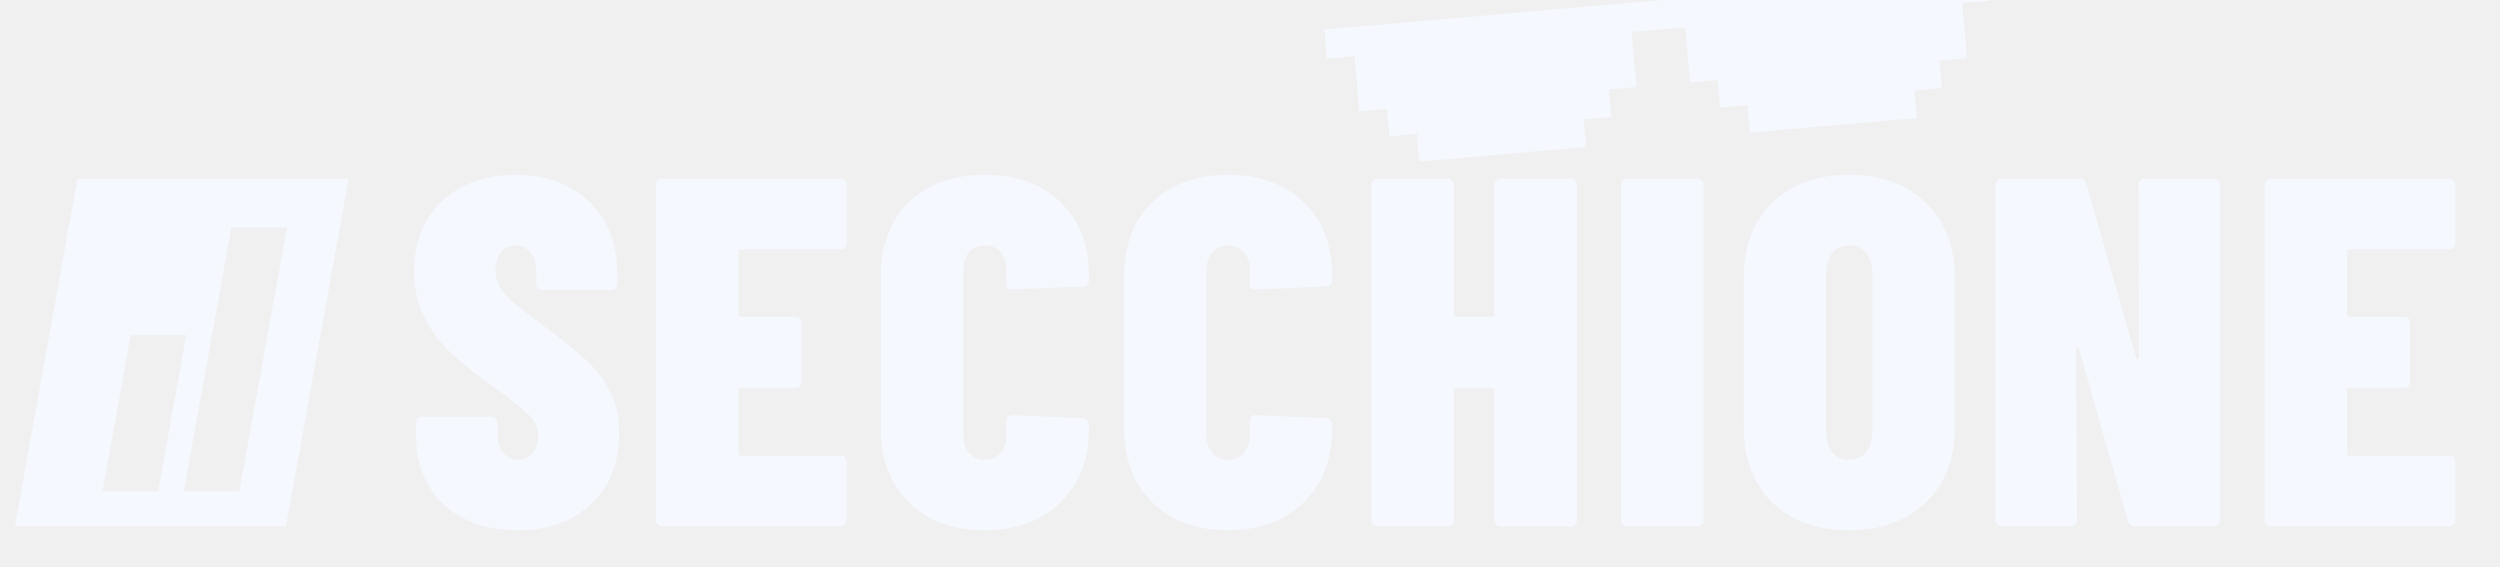
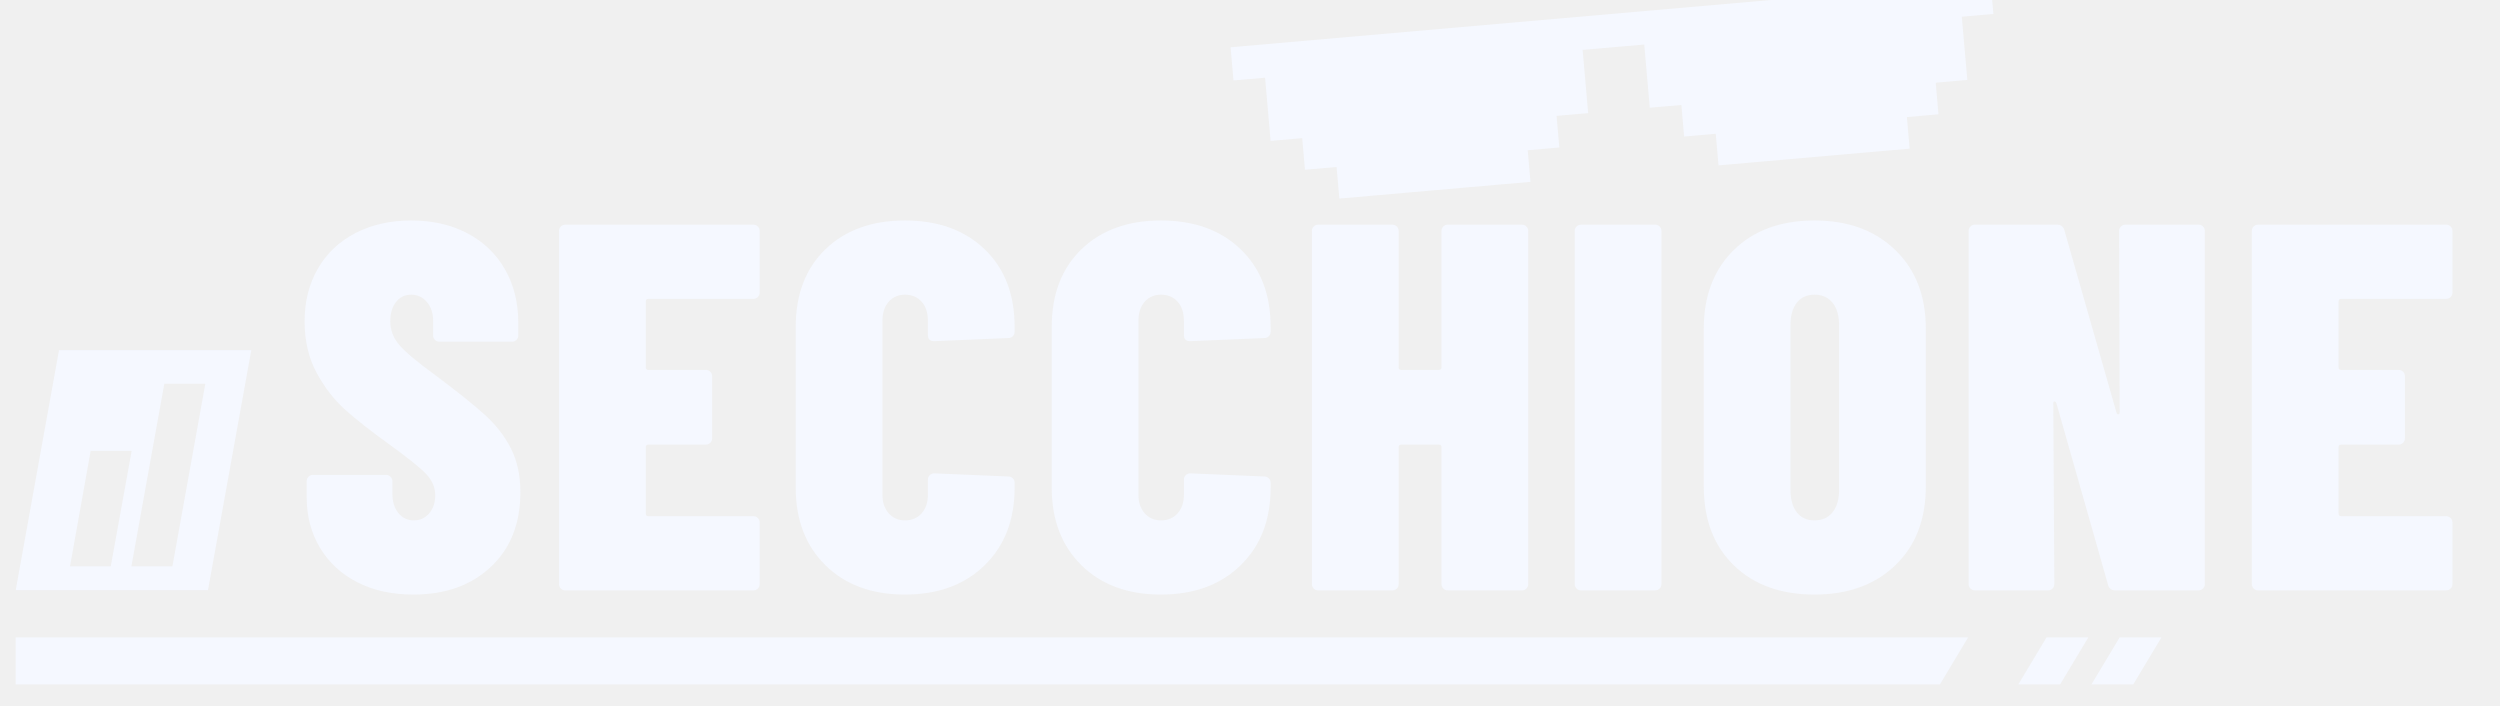
- <svg xmlns="http://www.w3.org/2000/svg" viewBox="0 0 1007 228" role="img" aria-label="Il Secchione">
+ <svg xmlns="http://www.w3.org/2000/svg" viewBox="0 0 957 270" role="img" aria-label="Il Secchione">
  <defs>
-     <mask id="tagKnock" maskUnits="userSpaceOnUse">
-       <path d="M31.2 72 H140.4 L115.2 212 H6.0 Z" fill="#fff" />
-       <path d="M52.6 135.0 H75.0 L63.7 198.0 H41.3 Z M93.2 91.6 H115.6 L96.4 198.0 H74.0 Z" fill="#000" />
-       <circle cx="0" cy="0" r="0" />
+     <mask id="tk" maskUnits="userSpaceOnUse">
+       <path d="M22.6 134 H96.2 L79.6 226 H6.0 Z" fill="#fff" />
+       <path d="M34.7 172.6 H50.4 L42.4 216.8 H26.8 Z M62.9 146.9 H78.6 L66.0 216.8 H50.3 Z" fill="#000" />
    </mask>
  </defs>
-   <rect width="144" height="212" fill="#F5F8FF" mask="url(#tagKnock)" />
+   <rect x="6" y="134" width="92" height="92" fill="#F5F8FF" mask="url(#tk)" />
  <g fill="#F5F8FF">
-     <path transform="translate(162.4 212)" d="M5.2 -35.6V-41.8Q5.2 -42.8 5.9 -43.5Q6.6 -44.2 7.6 -44.2H35.6Q36.6 -44.2 37.3 -43.5Q38.0 -42.8 38.0 -41.8V-37.2Q38.0 -32.4 40.3 -29.6Q42.6 -26.8 46.2 -26.8Q49.8 -26.8 52.1 -29.5Q54.4 -32.2 54.4 -36.4Q54.4 -41.0 50.8 -44.7Q47.2 -48.4 36.4 -56.2Q26.4 -63.4 20.0 -69.1Q13.6 -74.8 9.0 -83.3Q4.4 -91.8 4.4 -103.0Q4.4 -114.4 9.5 -123.2Q14.6 -132.0 23.9 -136.8Q33.2 -141.6 45.2 -141.6Q57.4 -141.6 66.7 -136.7Q76.0 -131.8 81.1 -122.9Q86.2 -114.0 86.2 -102.4V-97.6Q86.2 -96.6 85.5 -95.9Q84.8 -95.2 83.8 -95.2H56.0Q55.0 -95.2 54.3 -95.9Q53.6 -96.6 53.6 -97.6V-103.2Q53.6 -107.6 51.2 -110.4Q48.8 -113.2 45.2 -113.2Q41.6 -113.2 39.4 -110.4Q37.2 -107.6 37.2 -103.0Q37.2 -98.0 40.6 -94.0Q44.0 -90.0 54.4 -82.4Q67.0 -73.0 73.4 -67.2Q79.8 -61.4 83.4 -54.3Q87.0 -47.2 87.0 -37.6Q87.0 -19.6 75.7 -9.0Q64.4 1.6 46.0 1.6Q33.8 1.6 24.6 -3.1Q15.4 -7.8 10.3 -16.3Q5.2 -24.8 5.2 -35.6Z" />
-     <path transform="translate(162.4 212)" d="M176.2 -111.6H136.0Q135.0 -111.6 135.0 -110.6V-85.4Q135.0 -84.4 136.0 -84.4H158.0Q159.0 -84.4 159.7 -83.7Q160.4 -83.0 160.4 -82.0V-58.2Q160.4 -57.2 159.7 -56.5Q159.0 -55.8 158.0 -55.8H136.0Q135.0 -55.8 135.0 -54.8V-29.4Q135.0 -28.4 136.0 -28.4H176.2Q177.2 -28.4 177.9 -27.7Q178.6 -27.0 178.6 -26.0V-2.4Q178.6 -1.4 177.9 -0.7Q177.2 0.0 176.2 0.0H104.2Q103.2 0.0 102.5 -0.7Q101.8 -1.4 101.8 -2.4V-137.6Q101.8 -138.6 102.5 -139.3Q103.2 -140.0 104.2 -140.0H176.2Q177.2 -140.0 177.9 -139.3Q178.6 -138.6 178.6 -137.6V-114.0Q178.6 -113.0 177.9 -112.3Q177.2 -111.6 176.2 -111.6Z" />
-     <path transform="translate(162.4 212)" d="M192.4 -39.4V-100.8Q192.4 -119.6 203.8 -130.6Q215.2 -141.6 234.2 -141.6Q253.2 -141.6 264.7 -130.6Q276.2 -119.6 276.2 -100.8V-99.0Q276.2 -98.0 275.5 -97.3Q274.8 -96.6 273.8 -96.6L245.4 -95.4Q243.0 -95.4 243.0 -97.8V-103.2Q243.0 -107.8 240.6 -110.5Q238.2 -113.2 234.2 -113.2Q230.4 -113.2 228.0 -110.5Q225.6 -107.8 225.6 -103.2V-36.6Q225.6 -32.2 228.0 -29.5Q230.4 -26.8 234.2 -26.8Q238.2 -26.8 240.6 -29.5Q243.0 -32.2 243.0 -36.6V-42.4Q243.0 -43.4 243.7 -44.1Q244.4 -44.8 245.4 -44.8L273.8 -43.6Q274.8 -43.6 275.5 -42.9Q276.2 -42.2 276.2 -41.2V-39.4Q276.2 -20.8 264.7 -9.6Q253.2 1.6 234.2 1.6Q215.2 1.6 203.8 -9.6Q192.4 -20.8 192.4 -39.4Z" />
-     <path transform="translate(162.4 212)" d="M290.4 -39.4V-100.8Q290.4 -119.6 301.8 -130.6Q313.2 -141.6 332.2 -141.6Q351.2 -141.6 362.7 -130.6Q374.2 -119.6 374.2 -100.8V-99.0Q374.2 -98.0 373.5 -97.3Q372.8 -96.6 371.8 -96.6L343.4 -95.4Q341.0 -95.4 341.0 -97.8V-103.2Q341.0 -107.8 338.6 -110.5Q336.2 -113.2 332.2 -113.2Q328.4 -113.2 326.0 -110.5Q323.6 -107.8 323.6 -103.2V-36.6Q323.6 -32.2 326.0 -29.5Q328.4 -26.8 332.2 -26.8Q336.2 -26.8 338.6 -29.5Q341.0 -32.2 341.0 -36.6V-42.4Q341.0 -43.4 341.7 -44.1Q342.4 -44.8 343.4 -44.8L371.8 -43.6Q372.8 -43.6 373.5 -42.9Q374.2 -42.2 374.2 -41.2V-39.4Q374.2 -20.8 362.7 -9.6Q351.2 1.6 332.2 1.6Q313.2 1.6 301.8 -9.6Q290.4 -20.8 290.4 -39.4Z" />
-     <path transform="translate(162.4 212)" d="M442.0 -140.0H470.4Q471.4 -140.0 472.1 -139.3Q472.8 -138.6 472.8 -137.6V-2.4Q472.8 -1.4 472.1 -0.7Q471.4 0.0 470.4 0.0H442.0Q441.0 0.0 440.3 -0.7Q439.6 -1.4 439.6 -2.4V-54.8Q439.6 -55.8 438.6 -55.8H424.2Q423.2 -55.8 423.2 -54.8V-2.4Q423.2 -1.4 422.5 -0.7Q421.8 0.0 420.8 0.0H392.4Q391.4 0.0 390.7 -0.7Q390.0 -1.4 390.0 -2.4V-137.6Q390.0 -138.6 390.7 -139.3Q391.4 -140.0 392.4 -140.0H420.8Q421.8 -140.0 422.5 -139.3Q423.2 -138.6 423.2 -137.6V-85.4Q423.2 -84.4 424.2 -84.4H438.6Q439.6 -84.4 439.6 -85.4V-137.6Q439.6 -138.6 440.3 -139.3Q441.0 -140.0 442.0 -140.0Z" />
-     <path transform="translate(162.4 212)" d="M490.6 -2.4V-137.6Q490.6 -138.6 491.3 -139.3Q492.0 -140.0 493.0 -140.0H521.4Q522.4 -140.0 523.1 -139.3Q523.8 -138.6 523.8 -137.6V-2.4Q523.8 -1.4 523.1 -0.7Q522.4 0.0 521.4 0.0H493.0Q492.0 0.0 491.3 -0.7Q490.6 -1.4 490.6 -2.4Z" />
-     <path transform="translate(162.4 212)" d="M540.0 -39.8V-100.2Q540.0 -119.0 551.5 -130.3Q563.0 -141.6 582.4 -141.6Q601.6 -141.6 613.3 -130.3Q625.0 -119.0 625.0 -100.2V-39.8Q625.0 -20.8 613.3 -9.6Q601.6 1.6 582.4 1.6Q563.0 1.6 551.5 -9.6Q540.0 -20.8 540.0 -39.8ZM591.8 -38.4V-101.6Q591.8 -107.0 589.3 -110.1Q586.8 -113.2 582.4 -113.2Q578.0 -113.2 575.6 -110.1Q573.2 -107.0 573.2 -101.6V-38.4Q573.2 -33.0 575.6 -29.9Q578.0 -26.8 582.4 -26.8Q586.8 -26.8 589.3 -29.9Q591.8 -33.0 591.8 -38.4Z" />
-     <path transform="translate(162.4 212)" d="M701.4 -140.0H729.4Q730.4 -140.0 731.1 -139.3Q731.8 -138.6 731.8 -137.6V-2.4Q731.8 -1.4 731.1 -0.7Q730.4 0.0 729.4 0.0H697.6Q695.4 0.0 694.8 -2.0L675 -71.6Q674.8 -72.2 674.3 -72.3Q673.8 -72.4 673.8 -71.6L674.2 -2.4Q674.2 -1.4 673.5 -0.7Q672.8 0.0 671.8 0.0H643.8Q642.8 0.0 642.1 -0.7Q641.4 -1.4 641.4 -2.4V-137.6Q641.4 -138.6 642.1 -139.3Q642.8 -140.0 643.8 -140.0H675.2Q677.4 -140.0 678 -138.0L698 -68.0Q698.2 -67.4 698.7 -67.4Q699.2 -67.4 699.2 -68.2L699 -137.6Q699 -138.6 699.7 -139.3Q700.4 -140.0 701.4 -140.0Z" />
-     <path transform="translate(162.4 212)" d="M824.2 -111.6H784Q783 -111.6 783 -110.6V-85.4Q783 -84.4 784 -84.4H806Q807 -84.4 807.7 -83.7Q808.4 -83.0 808.4 -82.0V-58.2Q808.4 -57.2 807.7 -56.5Q807 -55.8 806 -55.8H784Q783 -55.8 783 -54.8V-29.4Q783 -28.4 784 -28.4H824.2Q825.2 -28.4 825.9 -27.7Q826.6 -27.0 826.6 -26.0V-2.4Q826.6 -1.4 825.9 -0.7Q825.2 0.0 824.2 0.0H752.2Q751.2 0.0 750.5 -0.7Q749.8 -1.4 749.8 -2.4V-137.6Q749.8 -138.6 750.5 -139.3Q751.2 -140.0 752.2 -140.0H824.2Q825.2 -140.0 825.9 -139.3Q826.6 -138.6 826.6 -137.6V-114.0Q826.6 -113.0 825.9 -112.3Q825.2 -111.6 824.2 -111.6Z" />
+     <path transform="translate(112.2 226)" d="M5.2 -35.6V-41.8Q5.2 -42.8 5.9 -43.5Q6.6 -44.2 7.6 -44.2H35.6Q36.6 -44.2 37.3 -43.5Q38.0 -42.8 38.0 -41.8V-37.2Q38.0 -32.4 40.3 -29.6Q42.6 -26.8 46.2 -26.8Q49.8 -26.8 52.1 -29.5Q54.4 -32.2 54.4 -36.4Q54.4 -41.0 50.8 -44.7Q47.2 -48.4 36.4 -56.2Q26.4 -63.4 20.0 -69.1Q13.6 -74.8 9.0 -83.3Q4.4 -91.8 4.4 -103.0Q4.4 -114.4 9.5 -123.2Q14.6 -132.0 23.9 -136.8Q33.2 -141.6 45.2 -141.6Q57.4 -141.6 66.7 -136.7Q76.0 -131.8 81.1 -122.9Q86.2 -114.0 86.2 -102.4V-97.6Q86.2 -96.6 85.5 -95.9Q84.8 -95.2 83.8 -95.2H56.0Q55.0 -95.2 54.3 -95.9Q53.6 -96.6 53.6 -97.6V-103.2Q53.6 -107.6 51.2 -110.4Q48.8 -113.2 45.2 -113.2Q41.6 -113.2 39.4 -110.4Q37.2 -107.6 37.2 -103.0Q37.2 -98.0 40.6 -94.0Q44.0 -90.0 54.4 -82.4Q67.0 -73.0 73.4 -67.2Q79.8 -61.4 83.4 -54.3Q87.0 -47.2 87.0 -37.6Q87.0 -19.6 75.7 -9.0Q64.4 1.6 46.0 1.6Q33.8 1.6 24.6 -3.1Q15.4 -7.8 10.3 -16.3Q5.2 -24.8 5.2 -35.6Z" />
+     <path transform="translate(112.2 226)" d="M176.2 -111.6H136.0Q135.0 -111.6 135.0 -110.6V-85.4Q135.0 -84.4 136.0 -84.4H158.0Q159.0 -84.4 159.7 -83.7Q160.4 -83.0 160.4 -82.0V-58.2Q160.4 -57.2 159.7 -56.5Q159.0 -55.8 158.0 -55.8H136.0Q135.0 -55.8 135.0 -54.8V-29.4Q135.0 -28.4 136.0 -28.4H176.2Q177.2 -28.4 177.9 -27.7Q178.6 -27.0 178.6 -26.0V-2.4Q178.6 -1.4 177.9 -0.7Q177.2 0.0 176.2 0.0H104.2Q103.2 0.0 102.5 -0.7Q101.8 -1.4 101.8 -2.4V-137.6Q101.8 -138.6 102.5 -139.3Q103.2 -140.0 104.2 -140.0H176.2Q177.2 -140.0 177.9 -139.3Q178.6 -138.6 178.6 -137.6V-114.0Q178.6 -113.0 177.9 -112.3Q177.2 -111.6 176.2 -111.6Z" />
+     <path transform="translate(112.2 226)" d="M192.4 -39.4V-100.8Q192.4 -119.6 203.8 -130.6Q215.2 -141.6 234.2 -141.6Q253.2 -141.6 264.7 -130.6Q276.2 -119.6 276.2 -100.8V-99.0Q276.2 -98.0 275.5 -97.3Q274.8 -96.6 273.8 -96.6L245.4 -95.4Q243.0 -95.4 243.0 -97.8V-103.2Q243.0 -107.8 240.6 -110.5Q238.2 -113.2 234.2 -113.2Q230.4 -113.2 228.0 -110.5Q225.6 -107.8 225.6 -103.2V-36.6Q225.6 -32.2 228.0 -29.5Q230.4 -26.8 234.2 -26.8Q238.2 -26.8 240.6 -29.5Q243.0 -32.2 243.0 -36.6V-42.4Q243.0 -43.4 243.7 -44.1Q244.4 -44.8 245.4 -44.8L273.8 -43.6Q274.8 -43.6 275.5 -42.9Q276.2 -42.2 276.2 -41.2V-39.4Q276.2 -20.8 264.7 -9.6Q253.2 1.6 234.2 1.6Q215.2 1.6 203.8 -9.6Q192.4 -20.8 192.4 -39.4Z" />
+     <path transform="translate(112.2 226)" d="M290.4 -39.4V-100.8Q290.4 -119.6 301.8 -130.6Q313.2 -141.6 332.2 -141.6Q351.2 -141.6 362.7 -130.6Q374.2 -119.6 374.2 -100.8V-99.0Q374.2 -98.0 373.5 -97.3Q372.8 -96.6 371.8 -96.6L343.4 -95.4Q341.0 -95.4 341.0 -97.8V-103.2Q341.0 -107.8 338.6 -110.5Q336.2 -113.2 332.2 -113.2Q328.4 -113.2 326.0 -110.5Q323.6 -107.8 323.6 -103.2V-36.6Q323.6 -32.2 326.0 -29.5Q328.4 -26.8 332.2 -26.8Q336.2 -26.8 338.6 -29.5Q341.0 -32.2 341.0 -36.6V-42.4Q341.0 -43.4 341.7 -44.1Q342.4 -44.8 343.4 -44.8L371.8 -43.6Q372.8 -43.6 373.5 -42.9Q374.2 -42.2 374.2 -41.2V-39.4Q374.2 -20.8 362.7 -9.6Q351.2 1.6 332.2 1.6Q313.2 1.6 301.8 -9.6Q290.4 -20.8 290.4 -39.4Z" />
+     <path transform="translate(112.2 226)" d="M442.0 -140.0H470.4Q471.4 -140.0 472.1 -139.3Q472.8 -138.6 472.8 -137.6V-2.4Q472.8 -1.4 472.1 -0.7Q471.4 0.0 470.4 0.0H442.0Q441.0 0.0 440.3 -0.7Q439.6 -1.4 439.6 -2.4V-54.8Q439.6 -55.8 438.6 -55.8H424.2Q423.2 -55.8 423.2 -54.8V-2.4Q423.2 -1.4 422.5 -0.7Q421.8 0.0 420.8 0.0H392.4Q391.4 0.0 390.7 -0.7Q390.0 -1.4 390.0 -2.4V-137.6Q390.0 -138.6 390.7 -139.3Q391.4 -140.0 392.4 -140.0H420.8Q421.8 -140.0 422.5 -139.3Q423.2 -138.6 423.2 -137.6V-85.4Q423.2 -84.4 424.2 -84.4H438.6Q439.6 -84.4 439.6 -85.4V-137.6Q439.6 -138.6 440.3 -139.3Q441.0 -140.0 442.0 -140.0Z" />
+     <path transform="translate(112.2 226)" d="M490.6 -2.4V-137.6Q490.6 -138.6 491.3 -139.3Q492.0 -140.0 493.0 -140.0H521.4Q522.4 -140.0 523.1 -139.3Q523.8 -138.6 523.8 -137.6V-2.4Q523.8 -1.4 523.1 -0.7Q522.4 0.0 521.4 0.0H493.0Q492.0 0.0 491.3 -0.7Q490.6 -1.4 490.6 -2.4Z" />
+     <path transform="translate(112.2 226)" d="M540.0 -39.8V-100.2Q540.0 -119.0 551.5 -130.3Q563.0 -141.6 582.4 -141.6Q601.6 -141.6 613.3 -130.3Q625.0 -119.0 625.0 -100.2V-39.8Q625.0 -20.8 613.3 -9.6Q601.6 1.6 582.4 1.6Q563.0 1.6 551.5 -9.6Q540.0 -20.8 540.0 -39.8ZM591.8 -38.4V-101.6Q591.8 -107.0 589.3 -110.1Q586.8 -113.2 582.4 -113.2Q578.0 -113.2 575.6 -110.1Q573.2 -107.0 573.2 -101.6V-38.4Q573.2 -33.0 575.6 -29.9Q578.0 -26.8 582.4 -26.8Q586.8 -26.8 589.3 -29.9Q591.8 -33.0 591.8 -38.4Z" />
+     <path transform="translate(112.2 226)" d="M701.4 -140.0H729.4Q730.4 -140.0 731.1 -139.3Q731.8 -138.6 731.8 -137.6V-2.4Q731.8 -1.4 731.1 -0.7Q730.4 0.0 729.4 0.0H697.6Q695.4 0.0 694.8 -2.0L675 -71.6Q674.8 -72.2 674.3 -72.3Q673.8 -72.4 673.8 -71.6L674.2 -2.4Q674.2 -1.4 673.5 -0.7Q672.8 0.0 671.8 0.0H643.8Q642.8 0.0 642.1 -0.7Q641.4 -1.4 641.4 -2.4V-137.6Q641.4 -138.6 642.1 -139.3Q642.8 -140.0 643.8 -140.0H675.2Q677.4 -140.0 678 -138.0L698 -68.0Q698.2 -67.4 698.7 -67.4Q699.2 -67.4 699.2 -68.2L699 -137.6Q699 -138.6 699.7 -139.3Q700.4 -140.0 701.4 -140.0Z" />
+     <path transform="translate(112.2 226)" d="M824.2 -111.6H784Q783 -111.6 783 -110.6V-85.4Q783 -84.4 784 -84.4H806Q807 -84.4 807.7 -83.7Q808.4 -83.0 808.4 -82.0V-58.2Q808.4 -57.2 807.7 -56.5Q807 -55.8 806 -55.8H784Q783 -55.8 783 -54.8V-29.4Q783 -28.4 784 -28.4H824.2Q825.2 -28.4 825.9 -27.7Q826.6 -27.0 826.6 -26.0V-2.4Q826.6 -1.4 825.9 -0.7Q825.2 0.0 824.2 0.0H752.2Q751.2 0.0 750.5 -0.7Q749.8 -1.4 749.8 -2.4V-137.6Q749.8 -138.6 750.5 -139.3Q751.2 -140.0 752.2 -140.0H824.2Q825.2 -140.0 825.9 -139.3Q826.6 -138.6 826.6 -137.6V-114.0Q826.6 -113.0 825.9 -112.3Q825.2 -111.6 824.2 -111.6Z" />
  </g>
-   <g transform="rotate(-5 669.1 28)">
-     <path fill="#F5F8FF" d="M535.40 0.15h11.74v11.74h-11.74zM546.54 0.15h11.74v11.74h-11.74zM557.68 0.15h11.74v11.74h-11.74zM568.82 0.15h11.74v11.74h-11.74zM579.97 0.15h11.74v11.74h-11.74zM591.11 0.15h11.74v11.74h-11.74zM602.25 0.15h11.74v11.74h-11.74zM613.39 0.15h11.74v11.74h-11.74zM624.53 0.15h11.74v11.74h-11.74zM635.67 0.15h11.74v11.74h-11.74zM646.82 0.15h11.74v11.74h-11.74zM657.96 0.15h11.74v11.74h-11.74zM669.10 0.15h11.74v11.74h-11.74zM680.24 0.15h11.74v11.74h-11.74zM691.38 0.15h11.74v11.74h-11.74zM702.52 0.15h11.74v11.74h-11.74zM713.67 0.15h11.74v11.74h-11.74zM724.81 0.15h11.74v11.74h-11.74zM735.95 0.15h11.74v11.74h-11.74zM747.09 0.15h11.74v11.74h-11.74zM758.23 0.15h11.74v11.74h-11.74zM769.37 0.15h11.74v11.74h-11.74zM780.52 0.15h11.74v11.74h-11.74zM791.66 0.15h11.74v11.74h-11.74zM546.54 11.29h11.74v11.74h-11.74zM546.54 22.43h11.74v11.74h-11.74zM557.68 11.29h11.74v11.74h-11.74zM557.68 22.43h11.74v11.74h-11.74zM568.82 11.29h11.74v11.74h-11.74zM568.82 22.43h11.74v11.74h-11.74zM579.97 11.29h11.74v11.74h-11.74zM579.97 22.43h11.74v11.74h-11.74zM591.11 11.29h11.74v11.74h-11.74zM591.11 22.43h11.74v11.74h-11.74zM602.25 11.29h11.74v11.74h-11.74zM602.25 22.43h11.74v11.74h-11.74zM613.39 11.29h11.74v11.74h-11.74zM613.39 22.43h11.74v11.74h-11.74zM624.53 11.29h11.74v11.74h-11.74zM624.53 22.43h11.74v11.74h-11.74zM635.67 11.29h11.74v11.74h-11.74zM635.67 22.43h11.74v11.74h-11.74zM646.82 11.29h11.74v11.74h-11.74zM646.82 22.43h11.74v11.74h-11.74zM557.68 33.57h11.74v11.74h-11.74zM568.82 33.57h11.74v11.74h-11.74zM579.97 33.57h11.74v11.74h-11.74zM591.11 33.57h11.74v11.74h-11.74zM602.25 33.57h11.74v11.74h-11.74zM613.39 33.57h11.74v11.74h-11.74zM624.53 33.57h11.74v11.74h-11.74zM635.67 33.57h11.74v11.74h-11.74zM568.82 44.71h11.74v11.74h-11.74zM579.97 44.71h11.74v11.74h-11.74zM591.11 44.71h11.74v11.74h-11.74zM602.25 44.71h11.74v11.74h-11.74zM613.39 44.71h11.74v11.74h-11.74zM624.53 44.71h11.74v11.74h-11.74zM680.24 11.29h11.74v11.74h-11.74zM680.24 22.43h11.74v11.74h-11.74zM691.38 11.29h11.74v11.74h-11.74zM691.38 22.43h11.74v11.74h-11.74zM702.52 11.29h11.74v11.74h-11.74zM702.52 22.43h11.74v11.74h-11.74zM713.67 11.29h11.74v11.74h-11.74zM713.67 22.43h11.74v11.74h-11.74zM724.81 11.29h11.74v11.74h-11.74zM724.81 22.43h11.74v11.74h-11.74zM735.95 11.29h11.74v11.74h-11.74zM735.95 22.43h11.74v11.74h-11.74zM747.09 11.29h11.74v11.74h-11.74zM747.09 22.43h11.74v11.74h-11.74zM758.23 11.29h11.74v11.74h-11.74zM758.23 22.43h11.74v11.74h-11.74zM769.37 11.29h11.74v11.74h-11.74zM769.37 22.43h11.74v11.74h-11.74zM780.52 11.29h11.74v11.74h-11.74zM780.52 22.43h11.74v11.74h-11.74zM691.38 33.57h11.74v11.74h-11.74zM702.52 33.57h11.74v11.74h-11.74zM713.67 33.57h11.74v11.74h-11.74zM724.81 33.57h11.74v11.74h-11.74zM735.95 33.57h11.74v11.74h-11.74zM747.09 33.57h11.74v11.74h-11.74zM758.23 33.57h11.74v11.74h-11.74zM769.37 33.57h11.74v11.74h-11.74zM702.52 44.71h11.74v11.74h-11.74zM713.67 44.71h11.74v11.74h-11.74zM724.81 44.71h11.74v11.74h-11.74zM735.95 44.71h11.74v11.74h-11.74zM747.09 44.71h11.74v11.74h-11.74zM758.23 44.71h11.74v11.74h-11.74z" />
+   <g transform="rotate(-5 618.86 35.64583)">
+     <path fill="#F5F8FF" d="M473.16 5.29h12.74v12.74h-12.74zM485.30 5.29h12.74v12.74h-12.74zM497.44 5.29h12.74v12.74h-12.74zM509.59 5.29h12.74v12.74h-12.74zM521.73 5.29h12.74v12.74h-12.74zM533.87 5.29h12.74v12.74h-12.74zM546.01 5.29h12.74v12.74h-12.74zM558.15 5.29h12.74v12.74h-12.74zM570.29 5.29h12.74v12.74h-12.74zM582.44 5.29h12.74v12.74h-12.74zM594.58 5.29h12.74v12.74h-12.74zM606.72 5.29h12.74v12.74h-12.74zM618.86 5.29h12.74v12.74h-12.74zM631.00 5.29h12.74v12.74h-12.74zM643.14 5.29h12.74v12.74h-12.74zM655.29 5.29h12.74v12.74h-12.74zM667.43 5.29h12.74v12.74h-12.74zM679.57 5.29h12.74v12.74h-12.74zM691.71 5.29h12.74v12.74h-12.74zM703.85 5.29h12.74v12.74h-12.74zM715.99 5.29h12.74v12.74h-12.74zM728.13 5.29h12.74v12.74h-12.74zM740.28 5.29h12.74v12.74h-12.74zM752.42 5.29h12.74v12.74h-12.74zM485.30 17.43h12.74v12.74h-12.74zM485.30 29.58h12.74v12.74h-12.74zM497.44 17.43h12.74v12.74h-12.74zM497.44 29.58h12.74v12.74h-12.74zM509.59 17.43h12.74v12.74h-12.74zM509.59 29.58h12.74v12.74h-12.74zM521.73 17.43h12.74v12.74h-12.74zM521.73 29.58h12.74v12.74h-12.74zM533.87 17.43h12.74v12.74h-12.74zM533.87 29.58h12.74v12.74h-12.74zM546.01 17.43h12.74v12.74h-12.74zM546.01 29.58h12.74v12.74h-12.74zM558.15 17.43h12.74v12.74h-12.74zM558.15 29.58h12.74v12.74h-12.74zM570.29 17.43h12.74v12.74h-12.74zM570.29 29.58h12.74v12.74h-12.74zM582.44 17.43h12.74v12.74h-12.74zM582.44 29.58h12.74v12.74h-12.74zM594.58 17.43h12.74v12.74h-12.74zM594.58 29.58h12.74v12.74h-12.74zM497.44 41.72h12.74v12.74h-12.74zM509.59 41.72h12.74v12.74h-12.74zM521.73 41.72h12.74v12.74h-12.74zM533.87 41.72h12.74v12.74h-12.74zM546.01 41.72h12.74v12.74h-12.74zM558.15 41.72h12.74v12.74h-12.74zM570.29 41.72h12.74v12.74h-12.74zM582.44 41.72h12.74v12.74h-12.74zM509.59 53.86h12.74v12.74h-12.74zM521.73 53.86h12.74v12.74h-12.74zM533.87 53.86h12.74v12.74h-12.74zM546.01 53.86h12.74v12.74h-12.74zM558.15 53.86h12.74v12.74h-12.74zM570.29 53.86h12.74v12.74h-12.74zM631.00 17.43h12.74v12.74h-12.74zM631.00 29.58h12.74v12.74h-12.74zM643.14 17.43h12.74v12.74h-12.74zM643.14 29.58h12.74v12.74h-12.74zM655.29 17.43h12.74v12.74h-12.74zM655.29 29.58h12.74v12.74h-12.74zM667.43 17.43h12.74v12.74h-12.74zM667.43 29.58h12.74v12.74h-12.74zM679.57 17.43h12.74v12.74h-12.74zM679.57 29.58h12.74v12.74h-12.74zM691.71 17.43h12.74v12.74h-12.74zM691.71 29.58h12.74v12.74h-12.74zM703.85 17.43h12.74v12.74h-12.74zM703.85 29.58h12.74v12.74h-12.74zM715.99 17.43h12.74v12.74h-12.74zM715.99 29.58h12.74v12.74h-12.74zM728.13 17.43h12.74v12.74h-12.74zM728.13 29.58h12.74v12.74h-12.74zM740.28 17.43h12.74v12.74h-12.74zM740.28 29.58h12.74v12.74h-12.74zM643.14 41.72h12.74v12.74h-12.74zM655.29 41.72h12.74v12.74h-12.74zM667.43 41.72h12.74v12.74h-12.74zM679.57 41.72h12.74v12.74h-12.74zM691.71 41.72h12.74v12.74h-12.74zM703.85 41.72h12.74v12.74h-12.74zM715.99 41.72h12.74v12.74h-12.74zM728.13 41.72h12.74v12.74h-12.74zM655.29 53.86h12.74v12.74h-12.74zM667.43 53.86h12.74v12.74h-12.74zM679.57 53.86h12.74v12.74h-12.74zM691.71 53.86h12.74v12.74h-12.74zM703.85 53.86h12.74v12.74h-12.74zM715.99 53.86h12.74v12.74h-12.74z" />
  </g>
+   <path d="M6.0 244.0 H753.4 L742.6 262.0 H6.0 Z" fill="#F5F8FF" />
+   <path d="M783.4 244.0 h16.0 L788.6 262.0 h-16.0 Z" fill="#F5F8FF" />
+   <path d="M811.4 244.0 h16.0 L816.6 262.0 h-16.0 Z" fill="#F5F8FF" />
</svg>
